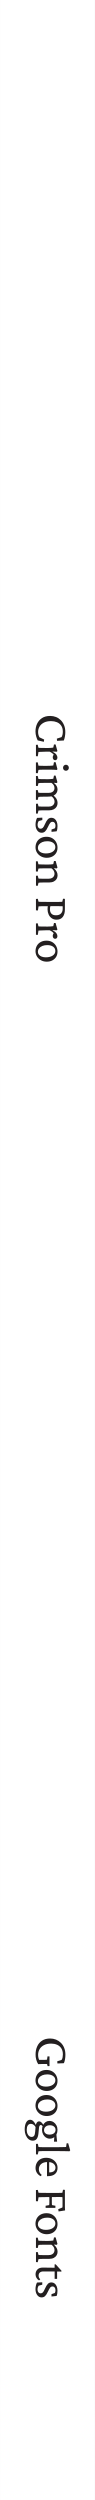
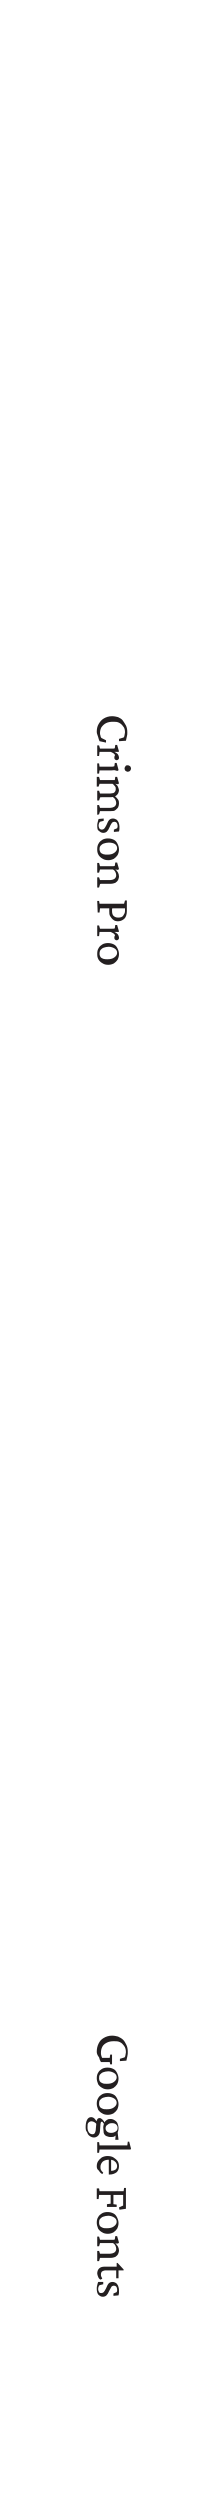
- <svg xmlns="http://www.w3.org/2000/svg" xmlns:xlink="http://www.w3.org/1999/xlink" version="1.1" x="0px" y="0px" viewBox="0 0 30 792" style="enable-background:new 0 0 30 792;" xml:space="preserve">
+ <svg xmlns="http://www.w3.org/2000/svg" version="1.1" id="Layer_1" x="0px" y="0px" viewBox="0 0 46 540" style="enable-background:new 0 0 46 540;" xml:space="preserve">
  <style type="text/css">
	.st0{fill:#FFFFFF;}
- 	.st1{clip-path:url(#SVGID_2_);fill:#231F20;}
+ 	.st1{fill:#231F20;}
</style>
-   <g id="Layer_1">
- </g>
-   <g id="Layer_2">
-     <rect x="0.03" class="st0" width="30" height="792" />
+   <g>
+     <rect x="-7.6" y="-4.4" class="st0" width="64" height="559" />
+   </g>
+   <g>
    <g>
-       <defs>
-         <rect id="SVGID_1_" x="0.03" width="30" height="792" />
-       </defs>
-       <clipPath id="SVGID_2_">
-         <use xlink:href="#SVGID_1_" style="overflow:visible;" />
-       </clipPath>
-       <path class="st1" d="M12.37,300.44c0.25-0.32,0.6-0.58,1.05-0.76c0.45-0.18,0.96-0.27,1.55-0.27c0.78,0,1.4,0.17,1.87,0.51    c0.46,0.34,0.69,0.79,0.69,1.35c0,0.6-0.28,1.09-0.84,1.46c-0.56,0.37-1.28,0.55-2.18,0.55c-0.49,0-0.92-0.07-1.3-0.22    s-0.68-0.35-0.89-0.61c-0.21-0.26-0.32-0.57-0.32-0.92C12,301.13,12.12,300.76,12.37,300.44 M11.73,303.04    c0.31,0.5,0.74,0.89,1.27,1.18c0.54,0.29,1.13,0.44,1.79,0.44c0.69,0,1.29-0.13,1.8-0.41c0.51-0.27,0.92-0.65,1.2-1.12    c0.29-0.48,0.43-1.04,0.43-1.69c0-0.62-0.15-1.2-0.44-1.73c-0.29-0.53-0.7-0.94-1.22-1.25c-0.52-0.31-1.13-0.46-1.84-0.46    c-0.68,0-1.28,0.14-1.8,0.42c-0.53,0.28-0.94,0.67-1.23,1.18c-0.29,0.51-0.44,1.1-0.44,1.77    C11.26,301.99,11.42,302.54,11.73,303.04 M11.39,296.14l0.59,0.03l0.2-1.36c0.11-0.01,0.29-0.02,0.52-0.03    c0.23-0.01,0.49-0.02,0.77-0.03c0.28-0.01,0.54-0.02,0.8-0.03l1.45-0.02c0.32,0.16,0.6,0.32,0.83,0.5    c0.23,0.18,0.41,0.36,0.53,0.55l0.09-0.28c-0.15,0.16-0.26,0.32-0.34,0.49c-0.08,0.17-0.12,0.35-0.12,0.54    c0,0.26,0.07,0.48,0.2,0.65c0.14,0.17,0.32,0.26,0.56,0.26c0.23,0,0.41-0.08,0.53-0.24c0.12-0.16,0.19-0.36,0.19-0.6    c0-0.29-0.11-0.6-0.32-0.91c-0.21-0.32-0.62-0.63-1.23-0.95l0.02-0.05l1.31,0.06l0.22-0.22l-0.58-2.09H17.1l-0.22,1    c-0.19,0.03-0.45,0.06-0.79,0.09c-0.34,0.03-0.68,0.04-1.02,0.04l-1.22-0.01c-0.33,0-0.62,0-0.85-0.01    c-0.24-0.01-0.42-0.01-0.55-0.02c-0.13-0.01-0.22-0.02-0.27-0.03l-0.23-0.97l-0.56,0.05V296.14z M11.39,288.39l0.62,0.05l0.2-1.3    c0.05,0,0.15-0.01,0.28-0.02c0.14-0.01,0.36-0.03,0.66-0.03c0.31-0.01,0.73-0.01,1.26-0.01l3.17-0.02c0.36,0,0.71,0,1.03,0.01    s0.6,0.01,0.82,0.02c0.22,0,0.37,0.01,0.43,0.01v0.83c0,0.58-0.17,1.07-0.52,1.45c-0.35,0.39-0.89,0.58-1.63,0.58    c-0.65,0-1.12-0.17-1.43-0.52c-0.31-0.34-0.46-0.82-0.46-1.44c0-0.19,0.02-0.37,0.05-0.55s0.08-0.39,0.16-0.62h-0.84    c-0.03,0.18-0.06,0.37-0.09,0.56c-0.03,0.2-0.04,0.42-0.04,0.66c0,0.61,0.12,1.17,0.35,1.67c0.23,0.5,0.56,0.9,0.99,1.19    c0.43,0.3,0.93,0.45,1.52,0.45c0.85,0,1.51-0.29,1.96-0.86c0.45-0.57,0.68-1.38,0.68-2.41v-3.33l-0.59-0.05l-0.24,0.97    c-0.02,0.01-0.1,0.02-0.25,0.02c-0.15,0-0.37,0.01-0.67,0.02c-0.3,0.01-0.71,0.02-1.22,0.02l-3.17-0.02c-0.53,0-0.95,0-1.27-0.01    c-0.31-0.01-0.54-0.01-0.68-0.02c-0.14-0.01-0.23-0.02-0.27-0.04l-0.22-0.91l-0.59,0.05V288.39z M11.39,276.08l0.56,0.05    l0.23-0.97c0.11-0.02,0.32-0.04,0.61-0.05c0.29-0.02,0.68-0.02,1.17-0.02h2.34c0.31,0.22,0.55,0.47,0.72,0.77    c0.17,0.29,0.25,0.61,0.25,0.95c0,0.25-0.06,0.49-0.18,0.73c-0.12,0.24-0.32,0.44-0.59,0.6c-0.28,0.16-0.65,0.24-1.12,0.24H13.7    c-0.28,0-0.52,0-0.72-0.01c-0.2,0-0.36-0.01-0.48-0.02c-0.12-0.01-0.23-0.02-0.31-0.03l-0.23-0.91l-0.56,0.03v3.14l0.56,0.05    l0.23-0.97c0.1-0.03,0.31-0.05,0.61-0.07c0.3-0.02,0.64-0.02,1.02-0.02h1.73c0.6,0,1.11-0.11,1.51-0.32    c0.4-0.21,0.7-0.49,0.89-0.83c0.19-0.34,0.29-0.7,0.29-1.09c0-0.42-0.09-0.8-0.27-1.16c-0.18-0.35-0.46-0.71-0.86-1.08l0.02-0.05    l0.83,0.08l0.25-0.27l-0.58-2.09H17.1l-0.22,1c-0.19,0.03-0.45,0.06-0.8,0.09c-0.34,0.02-0.69,0.04-1.03,0.04l-1.2-0.02    c-0.35,0-0.64,0-0.86-0.02c-0.22-0.01-0.39-0.02-0.52-0.02c-0.12-0.01-0.22-0.01-0.3-0.02l-0.23-0.97l-0.56,0.03V276.08z     M12.37,267.53c0.25-0.32,0.6-0.57,1.05-0.76c0.45-0.18,0.96-0.27,1.55-0.27c0.78,0,1.4,0.17,1.87,0.51    c0.46,0.34,0.69,0.79,0.69,1.35c0,0.6-0.28,1.09-0.84,1.46c-0.56,0.37-1.28,0.55-2.18,0.55c-0.49,0-0.92-0.07-1.3-0.22    s-0.68-0.35-0.89-0.61c-0.21-0.26-0.32-0.57-0.32-0.92C12,268.22,12.12,267.85,12.37,267.53 M11.73,270.13    c0.31,0.49,0.74,0.89,1.27,1.18c0.54,0.29,1.13,0.44,1.79,0.44c0.69,0,1.29-0.14,1.8-0.41c0.51-0.27,0.92-0.65,1.2-1.12    c0.29-0.48,0.43-1.04,0.43-1.69c0-0.62-0.15-1.2-0.44-1.73c-0.29-0.53-0.7-0.94-1.22-1.25c-0.52-0.31-1.13-0.46-1.84-0.46    c-0.68,0-1.28,0.14-1.8,0.42c-0.53,0.28-0.94,0.67-1.23,1.18s-0.44,1.1-0.44,1.77C11.26,269.08,11.42,269.64,11.73,270.13     M11.8,263.09c0.36,0.49,0.82,0.73,1.38,0.73c0.43,0,0.79-0.13,1.09-0.41c0.3-0.27,0.61-0.75,0.92-1.44    c0.28-0.6,0.52-1.03,0.71-1.26c0.19-0.24,0.44-0.36,0.76-0.36c0.27,0,0.49,0.11,0.66,0.33c0.17,0.22,0.26,0.51,0.26,0.88    c0,0.17-0.02,0.32-0.05,0.47c-0.04,0.15-0.09,0.27-0.15,0.38l-1.06,0.38v0.74l1.62-0.17c0.09-0.2,0.16-0.45,0.21-0.75    c0.05-0.3,0.07-0.6,0.07-0.89c0-0.52-0.08-0.98-0.24-1.38c-0.16-0.4-0.39-0.71-0.67-0.93c-0.29-0.22-0.62-0.34-0.99-0.34    c-0.46,0-0.84,0.15-1.14,0.45c-0.3,0.3-0.61,0.82-0.94,1.56c-0.24,0.57-0.46,0.96-0.66,1.16s-0.44,0.3-0.72,0.3    c-0.29,0-0.52-0.11-0.69-0.34s-0.26-0.51-0.26-0.85c0-0.49,0.12-0.91,0.38-1.25l1.12-0.31v-0.76l-1.67,0.08    c-0.15,0.27-0.26,0.6-0.35,0.98c-0.09,0.39-0.13,0.77-0.13,1.16C11.26,261.98,11.44,262.6,11.8,263.09 M11.39,257.73l0.56,0.03    l0.23-0.97c0.11-0.02,0.32-0.04,0.62-0.06c0.3-0.02,0.63-0.02,1.01-0.02h1.77c0.56,0,1.04-0.11,1.44-0.31    c0.4-0.21,0.7-0.49,0.91-0.84c0.21-0.35,0.31-0.75,0.31-1.19c0-0.46-0.12-0.89-0.35-1.31c-0.24-0.41-0.6-0.8-1.1-1.16l-0.58,0.3    c0.36,0.24,0.64,0.51,0.81,0.81c0.18,0.3,0.26,0.63,0.26,0.99c0,0.24-0.06,0.48-0.19,0.71c-0.12,0.23-0.32,0.43-0.59,0.59    c-0.27,0.16-0.63,0.23-1.09,0.23h-1.7c-0.28,0-0.52-0.01-0.72-0.01c-0.2-0.01-0.36-0.02-0.48-0.02c-0.12,0-0.23-0.01-0.31-0.02    l-0.23-0.89l-0.56,0.05V257.73z M11.39,248.97l0.56,0.05l0.23-0.92c0.11-0.02,0.32-0.04,0.62-0.06c0.3-0.02,0.68-0.02,1.16-0.02    h2.34c0.33,0.22,0.58,0.47,0.73,0.76c0.16,0.29,0.23,0.59,0.23,0.9c0,0.26-0.06,0.5-0.19,0.73s-0.32,0.41-0.59,0.56    c-0.27,0.14-0.63,0.21-1.08,0.21l-1.72,0.01c-0.28,0-0.52,0-0.72-0.01c-0.2-0.01-0.36-0.01-0.48-0.02    c-0.12-0.01-0.23-0.02-0.31-0.03l-0.23-0.86l-0.56,0.05v3.05l0.56,0.05l0.23-0.94c0.11-0.03,0.32-0.06,0.62-0.07    c0.3-0.01,0.63-0.02,1.01-0.02l1.66-0.02c0.63,0,1.16-0.11,1.56-0.34c0.41-0.22,0.71-0.51,0.91-0.85c0.2-0.34,0.3-0.7,0.3-1.06    c0-0.38-0.09-0.73-0.27-1.08c-0.18-0.34-0.47-0.68-0.88-1l0.02-0.05l0.84,0.08l0.25-0.26l-0.58-2.09H17.1l-0.22,1    c-0.12,0.02-0.29,0.04-0.49,0.06c-0.2,0.02-0.42,0.04-0.65,0.05c-0.23,0.01-0.45,0.02-0.67,0.02l-1.22-0.02    c-0.38,0-0.67-0.01-0.89-0.01c-0.22-0.01-0.39-0.02-0.5-0.02c-0.11-0.01-0.21-0.01-0.28-0.02l-0.23-0.97l-0.56,0.03V248.97z     M20.23,243.91c0.18,0.18,0.4,0.27,0.66,0.27c0.25,0,0.47-0.09,0.65-0.27c0.18-0.18,0.27-0.4,0.27-0.67s-0.09-0.5-0.27-0.69    c-0.18-0.19-0.4-0.28-0.65-0.28c-0.26,0-0.48,0.09-0.66,0.28c-0.18,0.19-0.26,0.42-0.26,0.69S20.05,243.73,20.23,243.91     M11.39,244.92l0.58,0.03l0.22-1.05c0.08-0.02,0.28-0.04,0.59-0.05c0.31-0.02,0.71-0.02,1.19-0.02h1.97    c0.42,0,0.78,0.01,1.09,0.02c0.31,0.01,0.63,0.04,0.95,0.07l0.22-0.24l-0.58-2.22H17.1l-0.22,1.05c-0.19,0.03-0.46,0.06-0.81,0.08    c-0.35,0.02-0.75,0.03-1.19,0.03h-1.03c-0.41,0-0.72-0.01-0.95-0.02c-0.23-0.01-0.4-0.02-0.5-0.02c-0.1-0.01-0.18-0.01-0.22-0.02    l-0.22-1.05l-0.58,0.03V244.92z M11.39,239.56l0.59,0.03l0.2-1.36c0.11-0.01,0.29-0.02,0.52-0.03c0.23-0.01,0.49-0.02,0.77-0.03    c0.28-0.01,0.54-0.02,0.8-0.03l1.45-0.02c0.32,0.16,0.6,0.32,0.83,0.5c0.23,0.18,0.41,0.36,0.53,0.55l0.09-0.28    c-0.15,0.16-0.26,0.32-0.34,0.49c-0.08,0.17-0.12,0.35-0.12,0.54c0,0.26,0.07,0.48,0.2,0.65c0.14,0.17,0.32,0.26,0.56,0.26    c0.23,0,0.41-0.08,0.53-0.24c0.12-0.16,0.19-0.36,0.19-0.6c0-0.29-0.11-0.6-0.32-0.91c-0.21-0.32-0.62-0.63-1.23-0.94l0.02-0.05    l1.31,0.06l0.22-0.22l-0.58-2.09H17.1l-0.22,1c-0.19,0.03-0.45,0.06-0.79,0.09c-0.34,0.03-0.68,0.04-1.02,0.04l-1.22-0.02    c-0.33,0-0.62,0-0.85-0.01c-0.24-0.01-0.42-0.01-0.55-0.02c-0.13-0.01-0.22-0.02-0.27-0.03l-0.23-0.97l-0.56,0.05V239.56z     M11.46,233.29c0.14,0.48,0.3,0.91,0.48,1.27L13.9,235l0.08-0.72l-1.47-0.69c-0.15-0.25-0.26-0.51-0.33-0.79    c-0.07-0.28-0.11-0.58-0.11-0.9c0-0.63,0.16-1.22,0.47-1.74c0.31-0.53,0.78-0.94,1.39-1.25c0.61-0.31,1.36-0.46,2.25-0.46    c0.68,0,1.3,0.12,1.86,0.35c0.56,0.23,1.01,0.6,1.35,1.09c0.34,0.49,0.51,1.13,0.51,1.91c0,0.3-0.03,0.61-0.1,0.94    c-0.07,0.32-0.17,0.58-0.31,0.78L18.01,234l0.06,0.7l2.14-0.11c0.16-0.38,0.28-0.8,0.36-1.28s0.12-0.93,0.12-1.36    c0-0.81-0.12-1.54-0.38-2.17c-0.25-0.63-0.6-1.17-1.04-1.62c-0.44-0.44-0.95-0.78-1.53-1.01c-0.58-0.23-1.19-0.34-1.85-0.34    c-1.02,0-1.88,0.22-2.57,0.67c-0.69,0.45-1.21,1.05-1.56,1.79c-0.35,0.74-0.52,1.57-0.52,2.48    C11.25,232.29,11.32,232.81,11.46,233.29" />
-       <path class="st1" d="M11.8,727.09c0.36,0.49,0.82,0.73,1.38,0.73c0.43,0,0.79-0.13,1.09-0.41c0.3-0.27,0.61-0.75,0.92-1.44    c0.28-0.6,0.52-1.03,0.71-1.26c0.19-0.24,0.45-0.36,0.76-0.36c0.27,0,0.49,0.11,0.66,0.33c0.17,0.22,0.26,0.51,0.26,0.88    c0,0.17-0.02,0.32-0.06,0.47c-0.04,0.15-0.08,0.27-0.15,0.38l-1.06,0.38v0.74l1.62-0.17c0.09-0.2,0.16-0.45,0.21-0.75    c0.05-0.3,0.07-0.6,0.07-0.89c0-0.52-0.08-0.98-0.24-1.38c-0.16-0.4-0.39-0.71-0.67-0.93c-0.29-0.23-0.62-0.34-0.99-0.34    c-0.46,0-0.84,0.15-1.14,0.45c-0.3,0.3-0.61,0.82-0.94,1.56c-0.24,0.57-0.46,0.96-0.66,1.16s-0.44,0.3-0.72,0.3    c-0.29,0-0.52-0.11-0.7-0.34c-0.17-0.22-0.26-0.51-0.26-0.85c0-0.49,0.12-0.91,0.38-1.25l1.12-0.31v-0.76l-1.67,0.08    c-0.15,0.27-0.26,0.6-0.35,0.98c-0.09,0.39-0.13,0.77-0.13,1.16C11.26,725.98,11.44,726.6,11.8,727.09 M17.31,721.95h0.78v-2.92    h-0.78V721.95z M12.75,722.14c-0.15-0.17-0.27-0.35-0.37-0.55s-0.15-0.43-0.15-0.66c0-0.43,0.13-0.76,0.39-0.99    c0.26-0.24,0.66-0.35,1.2-0.35l3.84,0.02l1.8,0.03v-0.3l-1.83-2.01h-0.33v1.09l-3.73-0.05c-0.77,0-1.35,0.21-1.73,0.62    c-0.39,0.41-0.58,0.93-0.58,1.55c0,0.38,0.1,0.74,0.29,1.08c0.19,0.34,0.46,0.61,0.81,0.81L12.75,722.14z M11.39,712.12l0.56,0.05    l0.23-0.97c0.11-0.02,0.32-0.04,0.61-0.05c0.29-0.02,0.68-0.02,1.17-0.02h2.34c0.31,0.22,0.55,0.47,0.72,0.77    c0.17,0.29,0.25,0.61,0.25,0.95c0,0.25-0.06,0.49-0.18,0.73c-0.12,0.24-0.32,0.44-0.59,0.6c-0.28,0.16-0.65,0.24-1.12,0.24H13.7    c-0.28,0-0.52,0-0.72-0.01c-0.2-0.01-0.36-0.01-0.48-0.02c-0.12-0.01-0.23-0.02-0.31-0.03l-0.23-0.91l-0.56,0.03v3.14l0.56,0.05    l0.23-0.97c0.1-0.03,0.31-0.05,0.61-0.07c0.3-0.02,0.64-0.02,1.02-0.02h1.73c0.6,0,1.11-0.11,1.51-0.32    c0.4-0.21,0.7-0.49,0.89-0.83c0.19-0.34,0.29-0.7,0.29-1.09c0-0.42-0.09-0.8-0.27-1.16c-0.18-0.35-0.46-0.71-0.86-1.08l0.02-0.05    l0.83,0.08l0.25-0.27l-0.58-2.09h-0.52l-0.22,1c-0.19,0.03-0.45,0.06-0.8,0.09c-0.34,0.02-0.69,0.04-1.03,0.04l-1.2-0.02    c-0.35,0-0.64,0-0.86-0.02c-0.22-0.01-0.39-0.02-0.52-0.02s-0.22-0.01-0.3-0.02l-0.23-0.97l-0.56,0.03V712.12z M12.37,703.58    c0.25-0.32,0.6-0.57,1.05-0.76c0.45-0.18,0.96-0.27,1.55-0.27c0.78,0,1.4,0.17,1.87,0.51c0.46,0.34,0.7,0.79,0.7,1.35    c0,0.6-0.28,1.09-0.84,1.46c-0.56,0.37-1.28,0.55-2.18,0.55c-0.49,0-0.92-0.07-1.31-0.22c-0.38-0.15-0.68-0.35-0.89-0.61    c-0.21-0.26-0.32-0.57-0.32-0.92C12,704.27,12.12,703.9,12.37,703.58 M11.73,706.18c0.31,0.49,0.74,0.89,1.27,1.18    c0.54,0.29,1.13,0.44,1.79,0.44c0.69,0,1.29-0.14,1.8-0.41c0.52-0.27,0.92-0.65,1.2-1.12c0.29-0.48,0.43-1.04,0.43-1.69    c0-0.62-0.15-1.2-0.44-1.73c-0.29-0.53-0.7-0.94-1.22-1.25c-0.52-0.31-1.14-0.46-1.84-0.46c-0.68,0-1.28,0.14-1.81,0.42    c-0.53,0.28-0.93,0.67-1.23,1.18c-0.29,0.51-0.44,1.1-0.44,1.77C11.26,705.13,11.42,705.68,11.73,706.18 M14.46,699.45h3.09v-0.67    l-1.06-0.2c-0.02-0.05-0.04-0.14-0.05-0.26c-0.01-0.12-0.02-0.28-0.02-0.49v-1.31c0-0.14,0-0.27,0.02-0.41    c0.01-0.14,0.02-0.27,0.03-0.4h-0.86c0.01,0.18,0.02,0.33,0.02,0.45s0.01,0.24,0.01,0.36v1.31c0,0.18-0.01,0.33-0.02,0.46    c-0.01,0.13-0.03,0.23-0.05,0.29l-1.12,0.2V699.45z M11.39,697.34l0.62,0.03l0.19-1.27c0.04-0.01,0.14-0.02,0.3-0.02    c0.16-0.01,0.39-0.01,0.7-0.02c0.31-0.01,0.71-0.02,1.21-0.02l3.41-0.02h0.69h0.59c0.17,0,0.32,0,0.43,0.01    c0.11,0,0.19,0.01,0.23,0.01c0.02,0.11,0.03,0.27,0.04,0.46c0,0.19,0.01,0.37,0.01,0.52v1.74c0,0.11,0,0.22-0.01,0.33    c-0.01,0.1-0.02,0.19-0.04,0.25l-1.31,0.53l0.11,0.72l2.06-0.33c-0.01-0.21-0.02-0.4-0.04-0.59c-0.02-0.18-0.02-0.35-0.02-0.51    v-0.47v-4.94l-0.59-0.05l-0.22,0.97c-0.03,0.01-0.13,0.02-0.29,0.02c-0.16,0.01-0.39,0.01-0.68,0.02    c-0.29,0.01-0.65,0.01-1.06,0.01l-3.3-0.01c-0.47,0-0.86,0-1.18-0.01c-0.32-0.01-0.56-0.01-0.73-0.02c-0.17,0-0.27-0.01-0.31-0.02    l-0.22-0.89l-0.59,0.03V697.34z M11.66,688.31c0.27,0.45,0.67,0.82,1.21,1.11l0.36-0.39c-0.33-0.27-0.57-0.55-0.71-0.84    c-0.14-0.29-0.21-0.62-0.21-0.99c0-0.67,0.24-1.21,0.72-1.63c0.48-0.42,1.15-0.63,2-0.63h0.19c0.53,0,0.97,0.08,1.32,0.25    c0.35,0.17,0.61,0.38,0.78,0.66c0.17,0.27,0.26,0.55,0.26,0.84c0,0.48-0.17,0.85-0.49,1.12c-0.33,0.26-0.79,0.4-1.38,0.4h-0.33    l0.2,0.17v-3.77h-0.69v4.8h0.28c0.98,0,1.73-0.23,2.26-0.69c0.53-0.46,0.79-1.09,0.8-1.91c0.01-0.56-0.13-1.09-0.43-1.58    c-0.3-0.49-0.72-0.89-1.26-1.19c-0.54-0.3-1.18-0.45-1.92-0.45c-0.69,0-1.28,0.14-1.79,0.42c-0.51,0.28-0.89,0.67-1.16,1.16    c-0.27,0.49-0.41,1.04-0.41,1.64C11.26,687.36,11.39,687.86,11.66,688.31 M11.39,682.5l0.58,0.03l0.22-1.01    c0.15-0.02,0.47-0.04,0.96-0.05c0.49-0.02,1.05-0.02,1.66-0.02l2.52,0.01c0.75,0,1.39,0,1.92,0.01c0.53,0.01,1.01,0.01,1.45,0.02    c0.43,0.01,0.87,0.02,1.32,0.03l0.22-0.3l-0.64-2.24l-0.5,0.03l-0.16,1.16c-0.08,0-0.26,0-0.52,0.02    c-0.27,0.01-0.59,0.02-0.96,0.02s-0.77,0.01-1.19,0.02c-0.42,0.01-0.82,0.01-1.2,0.01h-1.95c-0.57,0-1.06-0.01-1.45-0.01    c-0.4-0.01-0.71-0.02-0.95-0.02c-0.23,0-0.41-0.02-0.52-0.04l-0.22-1.01l-0.58,0.03V682.5z M18.09,678.47L17.84,676l-0.62,0.61    l-0.12,1.86H18.09z M14.47,673.71c0.35-0.29,0.79-0.43,1.34-0.43c0.54,0,0.98,0.14,1.3,0.41c0.33,0.27,0.49,0.62,0.49,1.05    c0,0.45-0.17,0.81-0.52,1.09c-0.35,0.28-0.82,0.41-1.41,0.41c-0.52,0-0.94-0.12-1.25-0.38c-0.31-0.25-0.47-0.59-0.47-1.01    C13.95,674.37,14.12,674,14.47,673.71 M13.65,676.16c0.22,0.42,0.51,0.75,0.88,1c0.37,0.24,0.78,0.37,1.24,0.37    c0.47,0,0.89-0.12,1.26-0.37c0.37-0.25,0.66-0.58,0.87-0.99c0.21-0.42,0.31-0.89,0.31-1.42c0-0.53-0.11-1.01-0.34-1.44    c-0.22-0.43-0.53-0.77-0.91-1.02s-0.83-0.38-1.33-0.38c-0.44,0-0.83,0.12-1.19,0.36c-0.35,0.24-0.63,0.58-0.83,1.01    c-0.2,0.43-0.3,0.92-0.3,1.48C13.32,675.28,13.43,675.74,13.65,676.16 M8.16,676.44c0.23,0.53,0.53,0.95,0.91,1.26    c0.39,0.31,0.82,0.47,1.3,0.47c0.54,0,0.96-0.19,1.25-0.56c0.29-0.38,0.47-0.92,0.55-1.64l0.2-2.02c0.03-0.24,0.1-0.42,0.2-0.55    c0.1-0.13,0.22-0.2,0.37-0.2c0.1,0,0.21,0.05,0.32,0.14c0.11,0.09,0.23,0.24,0.37,0.44l0.31-0.2c-0.21-0.48-0.45-0.85-0.72-1.12    s-0.55-0.41-0.83-0.41c-0.29,0-0.54,0.13-0.74,0.41s-0.31,0.59-0.31,0.97l-0.06,0.23l-0.14,1.67c-0.04,0.59-0.15,1.02-0.32,1.27    s-0.44,0.38-0.79,0.38c-0.46,0-0.83-0.21-1.12-0.63c-0.29-0.42-0.44-0.97-0.44-1.63c0-0.59,0.11-1.06,0.34-1.39    c0.23-0.33,0.55-0.5,0.97-0.5c0.3,0,0.58,0.09,0.84,0.28c0.26,0.19,0.49,0.45,0.7,0.8l0.12-0.59c-0.31-0.62-0.62-1.08-0.92-1.36    c-0.3-0.28-0.63-0.42-0.98-0.42c-0.52,0-0.94,0.28-1.25,0.84c-0.31,0.56-0.47,1.32-0.47,2.28C7.82,675.31,7.94,675.91,8.16,676.44     M12.37,666.14c0.25-0.32,0.6-0.58,1.05-0.76s0.96-0.27,1.55-0.27c0.78,0,1.4,0.17,1.87,0.51c0.46,0.34,0.7,0.79,0.7,1.35    c0,0.6-0.28,1.09-0.84,1.46c-0.56,0.37-1.28,0.55-2.18,0.55c-0.49,0-0.92-0.07-1.31-0.22c-0.38-0.15-0.68-0.35-0.89-0.61    c-0.21-0.26-0.32-0.57-0.32-0.92C12,666.83,12.12,666.46,12.37,666.14 M11.73,668.74c0.31,0.49,0.74,0.89,1.27,1.18    c0.54,0.29,1.13,0.44,1.79,0.44c0.69,0,1.29-0.14,1.8-0.41c0.52-0.27,0.92-0.65,1.2-1.12c0.29-0.48,0.43-1.04,0.43-1.69    c0-0.62-0.15-1.2-0.44-1.73c-0.29-0.53-0.7-0.94-1.22-1.25c-0.52-0.31-1.14-0.46-1.84-0.46c-0.68,0-1.28,0.14-1.81,0.42    c-0.53,0.28-0.93,0.67-1.23,1.18c-0.29,0.51-0.44,1.1-0.44,1.77C11.26,667.69,11.42,668.25,11.73,668.74 M12.37,658.2    c0.25-0.32,0.6-0.57,1.05-0.76c0.45-0.18,0.96-0.27,1.55-0.27c0.78,0,1.4,0.17,1.87,0.51c0.46,0.34,0.7,0.79,0.7,1.35    c0,0.6-0.28,1.09-0.84,1.46c-0.56,0.37-1.28,0.55-2.18,0.55c-0.49,0-0.92-0.07-1.31-0.22c-0.38-0.15-0.68-0.35-0.89-0.61    c-0.21-0.26-0.32-0.57-0.32-0.92C12,658.89,12.12,658.53,12.37,658.2 M11.73,660.8c0.31,0.49,0.74,0.89,1.27,1.18    c0.54,0.29,1.13,0.44,1.79,0.44c0.69,0,1.29-0.14,1.8-0.41c0.52-0.27,0.92-0.65,1.2-1.12c0.29-0.48,0.43-1.04,0.43-1.69    c0-0.62-0.15-1.2-0.44-1.73c-0.29-0.53-0.7-0.94-1.22-1.25c-0.52-0.31-1.14-0.46-1.84-0.46c-0.68,0-1.28,0.14-1.81,0.42    c-0.53,0.28-0.93,0.67-1.23,1.18c-0.29,0.51-0.44,1.1-0.44,1.77C11.26,659.75,11.42,660.31,11.73,660.8 M11.47,652.46    c0.15,0.57,0.36,1.05,0.63,1.46c0.27-0.01,0.53-0.02,0.78-0.03c0.25-0.01,0.56-0.02,0.92-0.02h0.72h0.38l0.19,0.69l0.59-0.03    v-3.05l-0.62-0.03l-0.17,1.06c-0.14,0.02-0.33,0.04-0.59,0.05c-0.26,0.01-0.56,0.01-0.91,0.01h-1.64l0.88,0.38    c-0.21-0.28-0.35-0.6-0.44-0.96c-0.08-0.36-0.12-0.69-0.12-0.98c0-0.68,0.16-1.29,0.47-1.83c0.31-0.54,0.78-0.97,1.4-1.29    c0.62-0.32,1.37-0.48,2.26-0.48c0.68,0,1.3,0.12,1.86,0.36c0.56,0.24,1.01,0.61,1.35,1.12c0.34,0.51,0.51,1.16,0.51,1.96    c0,0.28-0.03,0.59-0.09,0.92c-0.06,0.33-0.17,0.6-0.31,0.8l-1.39,0.45l0.06,0.69l2.05-0.09c0.16-0.35,0.28-0.77,0.36-1.26    c0.08-0.48,0.12-0.95,0.12-1.38c0-0.82-0.12-1.55-0.38-2.19c-0.25-0.64-0.6-1.18-1.05-1.62c-0.45-0.44-0.96-0.78-1.54-1.02    c-0.58-0.23-1.2-0.35-1.85-0.35c-1.02,0-1.88,0.22-2.56,0.67c-0.69,0.45-1.21,1.05-1.55,1.82c-0.35,0.77-0.52,1.62-0.52,2.55    C11.25,651.35,11.32,651.89,11.47,652.46" />
+       <path class="st1" d="M20.9,158.1c0-0.6,0.1-1.2,0.4-1.7s0.6-0.9,1.1-1.2c0.5-0.3,1.1-0.5,1.8-0.5c0.5,0,0.9,0.1,1.3,0.2    c0.4,0.2,0.8,0.4,1,0.7s0.5,0.7,0.7,1.1c0.2,0.4,0.3,0.9,0.3,1.5c0,0.3,0,0.6-0.1,0.9c-0.1,0.3-0.1,0.6-0.2,0.9l-1.5,0.1l0-0.5    l1-0.3c0.1-0.1,0.2-0.3,0.2-0.5c0-0.2,0.1-0.4,0.1-0.6c0-0.5-0.1-1-0.4-1.3c-0.2-0.3-0.5-0.6-0.9-0.8s-0.8-0.2-1.3-0.2    c-0.6,0-1.1,0.1-1.5,0.3c-0.4,0.2-0.7,0.5-1,0.9c-0.2,0.4-0.3,0.8-0.3,1.2c0,0.2,0,0.4,0.1,0.6c0,0.2,0.1,0.4,0.2,0.5l1,0.5l0,0.5    l-1.4-0.3c-0.1-0.2-0.2-0.5-0.3-0.9S20.9,158.5,20.9,158.1z" />
+       <path class="st1" d="M21,161l0.4,0l0.2,0.7c0,0,0.1,0,0.2,0c0.1,0,0.2,0,0.4,0c0.2,0,0.4,0,0.6,0l0.8,0c0.2,0,0.5,0,0.7,0    c0.2,0,0.4,0,0.5-0.1l0.1-0.7h0.4l0.4,1.4l-0.1,0.1l-0.9,0l0,0c0.4,0.2,0.7,0.4,0.8,0.6c0.1,0.2,0.2,0.4,0.2,0.6    c0,0.2,0,0.3-0.1,0.4c-0.1,0.1-0.2,0.2-0.4,0.2c-0.2,0-0.3-0.1-0.4-0.2c-0.1-0.1-0.1-0.3-0.1-0.4c0-0.1,0-0.2,0.1-0.4    s0.1-0.2,0.2-0.3l-0.1,0.2c-0.1-0.1-0.2-0.2-0.4-0.4c-0.2-0.1-0.4-0.2-0.6-0.3l-1,0c-0.2,0-0.4,0-0.5,0c-0.2,0-0.4,0-0.5,0    c-0.2,0-0.3,0-0.4,0l-0.1,0.9l-0.4,0L21,161L21,161z" />
+       <path class="st1" d="M21,164.9l0.4,0l0.1,0.7c0,0,0.1,0,0.1,0c0.1,0,0.2,0,0.3,0c0.2,0,0.4,0,0.7,0h0.7c0.3,0,0.6,0,0.8,0    c0.2,0,0.4,0,0.6-0.1l0.1-0.7h0.4l0.4,1.5l-0.1,0.2c-0.2,0-0.4,0-0.6-0.1s-0.5,0-0.8,0h-1.4c-0.3,0-0.6,0-0.8,0s-0.4,0-0.4,0    l-0.1,0.7l-0.4,0L21,164.9L21,164.9z M26.9,166c0-0.2,0.1-0.3,0.2-0.5s0.3-0.2,0.5-0.2c0.2,0,0.3,0.1,0.5,0.2    c0.1,0.1,0.2,0.3,0.2,0.5c0,0.2-0.1,0.3-0.2,0.5c-0.1,0.1-0.3,0.2-0.5,0.2s-0.3-0.1-0.5-0.2C27,166.4,26.9,166.2,26.9,166z" />
+       <path class="st1" d="M21,167.8l0.4,0l0.2,0.7c0,0,0.1,0,0.2,0c0.1,0,0.2,0,0.3,0c0.1,0,0.4,0,0.6,0l0.8,0c0.1,0,0.3,0,0.5,0    s0.3,0,0.5,0c0.1,0,0.2,0,0.3,0l0.1-0.7h0.4l0.4,1.4l-0.2,0.2l-0.6-0.1l0,0c0.3,0.2,0.5,0.4,0.6,0.7s0.2,0.5,0.2,0.7    c0,0.2-0.1,0.5-0.2,0.7c-0.1,0.2-0.3,0.4-0.6,0.6c-0.3,0.1-0.6,0.2-1.1,0.2l-1.1,0c-0.3,0-0.5,0-0.7,0s-0.4,0-0.4,0.1l-0.2,0.6    l-0.4,0v-2.1l0.4,0l0.2,0.6c0.1,0,0.1,0,0.2,0c0.1,0,0.2,0,0.3,0c0.1,0,0.3,0,0.5,0l1.2,0c0.3,0,0.5-0.1,0.7-0.1    c0.2-0.1,0.3-0.2,0.4-0.4s0.1-0.3,0.1-0.5c0-0.2,0-0.4-0.2-0.6s-0.3-0.4-0.5-0.5h-1.6c-0.3,0-0.6,0-0.8,0s-0.4,0-0.4,0l-0.2,0.6    l-0.4,0V167.8z M21,173.9l0.4,0l0.2,0.6c0.1,0,0.1,0,0.2,0c0.1,0,0.2,0,0.3,0c0.1,0,0.3,0,0.5,0h1.2c0.3,0,0.6-0.1,0.8-0.2    c0.2-0.1,0.3-0.2,0.4-0.4s0.1-0.3,0.1-0.5c0-0.2-0.1-0.5-0.2-0.7s-0.3-0.4-0.6-0.6l0.4-0.2c0.3,0.2,0.6,0.5,0.8,0.8    s0.2,0.6,0.2,0.9c0,0.3-0.1,0.6-0.2,0.8c-0.1,0.2-0.4,0.4-0.6,0.6s-0.6,0.2-1,0.2h-1.2c-0.3,0-0.5,0-0.7,0s-0.4,0-0.4,0l-0.2,0.7    L21,176V173.9z" />
+       <path class="st1" d="M21,178.4c0-0.3,0-0.5,0.1-0.8c0.1-0.3,0.1-0.5,0.2-0.7l1.1-0.1v0.5l-0.8,0.2c-0.2,0.2-0.3,0.5-0.3,0.9    c0,0.2,0.1,0.4,0.2,0.6c0.1,0.1,0.3,0.2,0.5,0.2c0.2,0,0.4-0.1,0.5-0.2c0.1-0.1,0.3-0.4,0.5-0.8c0.2-0.5,0.4-0.9,0.6-1.1    c0.2-0.2,0.5-0.3,0.8-0.3c0.3,0,0.5,0.1,0.7,0.2s0.4,0.4,0.5,0.6c0.1,0.3,0.2,0.6,0.2,0.9c0,0.2,0,0.4,0,0.6    c0,0.2-0.1,0.4-0.1,0.5l-1.1,0.1v-0.5l0.7-0.3c0-0.1,0.1-0.2,0.1-0.3c0-0.1,0-0.2,0-0.3c0-0.2-0.1-0.4-0.2-0.6    c-0.1-0.1-0.3-0.2-0.5-0.2c-0.2,0-0.4,0.1-0.5,0.2c-0.1,0.2-0.3,0.4-0.5,0.9c-0.2,0.5-0.4,0.8-0.6,1c-0.2,0.2-0.5,0.3-0.8,0.3    c-0.4,0-0.7-0.2-1-0.5C21.1,179.4,21,178.9,21,178.4z" />
+       <path class="st1" d="M21,183.4c0-0.5,0.1-0.9,0.3-1.2c0.2-0.4,0.5-0.6,0.8-0.8s0.8-0.3,1.2-0.3c0.5,0,0.9,0.1,1.3,0.3    s0.6,0.5,0.8,0.9s0.3,0.8,0.3,1.2c0,0.4-0.1,0.8-0.3,1.2c-0.2,0.3-0.5,0.6-0.8,0.8c-0.4,0.2-0.8,0.3-1.2,0.3    c-0.5,0-0.9-0.1-1.2-0.3c-0.4-0.2-0.7-0.5-0.9-0.8C21,184.2,21,183.8,21,183.4z M21.5,183.5c0,0.2,0.1,0.4,0.2,0.6    c0.1,0.2,0.4,0.3,0.6,0.4c0.3,0.1,0.6,0.1,0.9,0.1c0.6,0,1.1-0.1,1.5-0.4s0.6-0.6,0.6-1c0-0.4-0.2-0.7-0.5-0.9S24,182,23.5,182    c-0.4,0-0.8,0.1-1.1,0.2c-0.3,0.1-0.5,0.3-0.7,0.5C21.5,183,21.5,183.2,21.5,183.5z" />
+       <path class="st1" d="M21,186.4l0.4,0l0.2,0.7c0,0,0.1,0,0.2,0c0.1,0,0.2,0,0.4,0c0.1,0,0.4,0,0.6,0l0.8,0c0.2,0,0.5,0,0.7,0    s0.4,0,0.5-0.1l0.1-0.7h0.4l0.4,1.4l-0.2,0.2l-0.6-0.1l0,0c0.3,0.2,0.5,0.5,0.6,0.7s0.2,0.5,0.2,0.8c0,0.3-0.1,0.5-0.2,0.8    c-0.1,0.2-0.3,0.4-0.6,0.6c-0.3,0.1-0.6,0.2-1,0.2h-1.2c-0.3,0-0.5,0-0.7,0c-0.2,0-0.4,0-0.4,0.1l-0.2,0.7l-0.4,0v-2.2l0.4,0    l0.2,0.6c0.1,0,0.1,0,0.2,0c0.1,0,0.2,0,0.3,0c0.1,0,0.3,0,0.5,0h1.2c0.3,0,0.6-0.1,0.8-0.2s0.3-0.2,0.4-0.4    c0.1-0.2,0.1-0.3,0.1-0.5c0-0.2-0.1-0.5-0.2-0.7c-0.1-0.2-0.3-0.4-0.5-0.5h-1.6c-0.3,0-0.6,0-0.8,0c-0.2,0-0.3,0-0.4,0l-0.2,0.7    l-0.4,0L21,186.4L21,186.4z" />
+       <path class="st1" d="M21,194.6l0.4,0l0.1,0.6c0,0,0.1,0,0.2,0c0.1,0,0.2,0,0.5,0c0.2,0,0.5,0,0.9,0l2.2,0c0.4,0,0.6,0,0.8,0    c0.2,0,0.4,0,0.5,0c0.1,0,0.2,0,0.2,0l0.2-0.7l0.4,0v2.3c0,0.7-0.2,1.3-0.5,1.6s-0.8,0.6-1.4,0.6c-0.4,0-0.8-0.1-1-0.3    c-0.3-0.2-0.5-0.5-0.7-0.8s-0.2-0.7-0.2-1.1c0-0.2,0-0.3,0-0.4c0-0.1,0-0.3,0.1-0.4h0.6c0,0.2-0.1,0.3-0.1,0.4s0,0.2,0,0.4    c0,0.4,0.1,0.8,0.3,1s0.5,0.4,1,0.4c0.5,0,0.9-0.1,1.1-0.4c0.2-0.3,0.4-0.6,0.4-1v-0.6c0,0-0.1,0-0.3,0c-0.1,0-0.3,0-0.6,0    s-0.5,0-0.7,0l-2.2,0c-0.4,0-0.6,0-0.9,0c-0.2,0-0.4,0-0.5,0c-0.1,0-0.2,0-0.2,0l-0.1,0.9l-0.4,0L21,194.6L21,194.6z" />
+       <path class="st1" d="M21,199.9l0.4,0l0.2,0.7c0,0,0.1,0,0.2,0c0.1,0,0.2,0,0.4,0c0.2,0,0.4,0,0.6,0l0.8,0c0.2,0,0.5,0,0.7,0    c0.2,0,0.4,0,0.5-0.1l0.1-0.7h0.4l0.4,1.4l-0.1,0.1l-0.9,0l0,0c0.4,0.2,0.7,0.4,0.8,0.6c0.1,0.2,0.2,0.4,0.2,0.6    c0,0.2,0,0.3-0.1,0.4c-0.1,0.1-0.2,0.2-0.4,0.2c-0.2,0-0.3-0.1-0.4-0.2c-0.1-0.1-0.1-0.3-0.1-0.4c0-0.1,0-0.2,0.1-0.4    s0.1-0.2,0.2-0.3l-0.1,0.2c-0.1-0.1-0.2-0.2-0.4-0.4c-0.2-0.1-0.4-0.2-0.6-0.3l-1,0c-0.2,0-0.4,0-0.5,0c-0.2,0-0.4,0-0.5,0    c-0.2,0-0.3,0-0.4,0l-0.1,0.9l-0.4,0L21,199.9L21,199.9z" />
+       <path class="st1" d="M21,206c0-0.5,0.1-0.9,0.3-1.2c0.2-0.4,0.5-0.6,0.8-0.8s0.8-0.3,1.2-0.3c0.5,0,0.9,0.1,1.3,0.3    s0.6,0.5,0.8,0.9s0.3,0.8,0.3,1.2c0,0.4-0.1,0.8-0.3,1.2c-0.2,0.3-0.5,0.6-0.8,0.8c-0.4,0.2-0.8,0.3-1.2,0.3    c-0.5,0-0.9-0.1-1.2-0.3c-0.4-0.2-0.7-0.5-0.9-0.8C21,206.8,21,206.4,21,206z M21.5,206.1c0,0.2,0.1,0.4,0.2,0.6    c0.1,0.2,0.4,0.3,0.6,0.4c0.3,0.1,0.6,0.1,0.9,0.1c0.6,0,1.1-0.1,1.5-0.4s0.6-0.6,0.6-1c0-0.4-0.2-0.7-0.5-0.9s-0.8-0.4-1.3-0.4    c-0.4,0-0.8,0.1-1.1,0.2c-0.3,0.1-0.5,0.3-0.7,0.5C21.5,205.6,21.5,205.8,21.5,206.1z" />
+     </g>
+     <g>
+       <path class="st1" d="M20.9,443.2c0-0.6,0.1-1.2,0.4-1.8s0.6-0.9,1.1-1.2s1.1-0.5,1.8-0.5c0.5,0,0.9,0.1,1.3,0.2    c0.4,0.2,0.8,0.4,1.1,0.7c0.3,0.3,0.5,0.7,0.7,1.1s0.3,0.9,0.3,1.5c0,0.3,0,0.6-0.1,1c-0.1,0.3-0.1,0.6-0.2,0.9l-1.4,0.1l0-0.5    l1-0.3c0.1-0.1,0.2-0.3,0.2-0.5s0.1-0.4,0.1-0.6c0-0.5-0.1-1-0.4-1.4s-0.5-0.6-0.9-0.8s-0.8-0.2-1.3-0.2c-0.6,0-1.1,0.1-1.5,0.3    c-0.4,0.2-0.8,0.5-1,0.9s-0.3,0.8-0.3,1.3c0,0.2,0,0.4,0.1,0.7s0.2,0.5,0.3,0.7l-0.6-0.3h1.1c0.2,0,0.4,0,0.6,0s0.3,0,0.4,0    l0.1-0.7l0.4,0v2.1l-0.4,0l-0.1-0.5c0,0-0.1,0-0.3,0s-0.3,0-0.5,0c-0.2,0-0.5,0-0.6,0s-0.4,0-0.5,0c-0.2-0.3-0.3-0.6-0.4-1    C21,443.9,20.9,443.5,20.9,443.2z" />
+       <path class="st1" d="M20.9,448.9c0-0.5,0.1-0.9,0.3-1.2c0.2-0.4,0.5-0.6,0.8-0.8s0.8-0.3,1.2-0.3c0.5,0,0.9,0.1,1.3,0.3    c0.4,0.2,0.6,0.5,0.8,0.9s0.3,0.8,0.3,1.2c0,0.4-0.1,0.8-0.3,1.2c-0.2,0.3-0.5,0.6-0.8,0.8c-0.4,0.2-0.8,0.3-1.2,0.3    c-0.5,0-0.9-0.1-1.2-0.3c-0.4-0.2-0.7-0.5-0.9-0.8C21,449.7,20.9,449.3,20.9,448.9z M21.4,449c0,0.2,0.1,0.5,0.2,0.6    c0.1,0.2,0.4,0.3,0.6,0.4s0.6,0.1,0.9,0.1c0.6,0,1.1-0.1,1.5-0.4s0.6-0.6,0.6-1c0-0.4-0.2-0.7-0.5-0.9c-0.3-0.2-0.8-0.4-1.3-0.4    c-0.4,0-0.8,0.1-1.1,0.2c-0.3,0.1-0.5,0.3-0.7,0.5S21.4,448.7,21.4,449z" />
+       <path class="st1" d="M20.9,454.4c0-0.5,0.1-0.9,0.3-1.2c0.2-0.4,0.5-0.6,0.8-0.8s0.8-0.3,1.2-0.3c0.5,0,0.9,0.1,1.3,0.3    c0.4,0.2,0.6,0.5,0.8,0.9s0.3,0.8,0.3,1.2c0,0.4-0.1,0.8-0.3,1.2c-0.2,0.3-0.5,0.6-0.8,0.8c-0.4,0.2-0.8,0.3-1.2,0.3    c-0.5,0-0.9-0.1-1.2-0.3c-0.4-0.2-0.7-0.5-0.9-0.8C21,455.2,20.9,454.8,20.9,454.4z M21.4,454.5c0,0.2,0.1,0.5,0.2,0.6    c0.1,0.2,0.4,0.3,0.6,0.4s0.6,0.1,0.9,0.1c0.6,0,1.1-0.1,1.5-0.4s0.6-0.6,0.6-1c0-0.4-0.2-0.7-0.5-0.9c-0.3-0.2-0.8-0.4-1.3-0.4    c-0.4,0-0.8,0.1-1.1,0.2c-0.3,0.1-0.5,0.3-0.7,0.5S21.4,454.2,21.4,454.5z" />
+       <path class="st1" d="M18.5,459.5c0-0.7,0.1-1.2,0.3-1.6s0.5-0.6,0.9-0.6c0.2,0,0.5,0.1,0.7,0.3s0.4,0.5,0.6,0.9l-0.1,0.4    c-0.1-0.2-0.3-0.4-0.5-0.5s-0.4-0.2-0.6-0.2c-0.3,0-0.5,0.1-0.7,0.3s-0.2,0.5-0.2,1c0,0.5,0.1,0.8,0.3,1.1    c0.2,0.3,0.5,0.4,0.8,0.4c0.2,0,0.4-0.1,0.5-0.3s0.2-0.5,0.2-0.9l0.1-1.1l0-0.2c0-0.3,0.1-0.5,0.2-0.7s0.3-0.3,0.5-0.3    c0.2,0,0.4,0.1,0.6,0.3s0.4,0.4,0.5,0.8l-0.2,0.1c-0.1-0.1-0.2-0.2-0.2-0.3s-0.1-0.1-0.2-0.1c-0.1,0-0.2,0-0.2,0.1    s-0.1,0.2-0.1,0.4l-0.1,1.4c0,0.5-0.2,0.9-0.4,1.1s-0.5,0.4-0.9,0.4c-0.3,0-0.6-0.1-0.9-0.3s-0.5-0.5-0.6-0.9    C18.6,460.4,18.5,460,18.5,459.5z M22.3,459.6c0-0.4,0.1-0.7,0.2-1c0.1-0.3,0.3-0.5,0.6-0.7s0.5-0.2,0.8-0.2    c0.3,0,0.6,0.1,0.9,0.3s0.5,0.4,0.6,0.7c0.1,0.3,0.2,0.6,0.2,1s-0.1,0.7-0.2,1s-0.3,0.5-0.6,0.7c-0.2,0.2-0.5,0.2-0.9,0.2    s-0.6-0.1-0.9-0.2s-0.5-0.4-0.6-0.7C22.4,460.3,22.3,460,22.3,459.6z M22.8,459.7c0,0.3,0.1,0.5,0.3,0.7s0.5,0.3,0.9,0.3    c0.4,0,0.7-0.1,1-0.3s0.4-0.4,0.4-0.8c0-0.3-0.1-0.5-0.3-0.7s-0.5-0.3-0.9-0.3s-0.7,0.1-0.9,0.3C22.9,459.1,22.8,459.4,22.8,459.7    z M24.9,462.2l0.1-1.3l0.4-0.4l0.2,1.7H24.9z" />
+       <path class="st1" d="M21,462.7l0.4,0l0.1,0.7c0.1,0,0.2,0,0.4,0c0.2,0,0.4,0,0.6,0s0.6,0,1,0h1.3c0.3,0,0.5,0,0.8,0    c0.3,0,0.6,0,0.8,0s0.5,0,0.7,0c0.2,0,0.3,0,0.4,0l0.1-0.8l0.3,0l0.4,1.5l-0.1,0.2c-0.3,0-0.6,0-0.9,0c-0.3,0-0.6,0-1,0    c-0.4,0-0.8,0-1.3,0l-1.7,0c-0.4,0-0.8,0-1.1,0c-0.3,0-0.6,0-0.7,0l-0.1,0.7l-0.4,0L21,462.7L21,462.7z" />
+       <path class="st1" d="M20.9,467.9c0-0.4,0.1-0.8,0.3-1.1s0.5-0.6,0.8-0.8c0.4-0.2,0.8-0.3,1.2-0.3c0.5,0,1,0.1,1.3,0.3    s0.7,0.5,0.9,0.8c0.2,0.3,0.3,0.7,0.3,1.1c0,0.6-0.2,1-0.5,1.3c-0.4,0.3-0.9,0.5-1.5,0.5h-0.2v-3.3h0.5v2.6l-0.1-0.1H24    c0.4,0,0.7-0.1,1-0.3c0.2-0.2,0.3-0.4,0.3-0.8c0-0.2-0.1-0.4-0.2-0.6c-0.1-0.2-0.3-0.3-0.5-0.5c-0.2-0.1-0.5-0.2-0.9-0.2h-0.1    c-0.6,0-1,0.1-1.4,0.4c-0.3,0.3-0.5,0.7-0.5,1.1c0,0.3,0,0.5,0.1,0.7c0.1,0.2,0.3,0.4,0.5,0.6l-0.2,0.3c-0.4-0.2-0.6-0.5-0.8-0.8    C21,468.6,20.9,468.3,20.9,467.9z" />
+       <path class="st1" d="M21,472.7l0.4,0l0.1,0.6c0,0,0.1,0,0.2,0c0.1,0,0.3,0,0.5,0s0.5,0,0.8,0l2.3,0c0.3,0,0.5,0,0.7,0    c0.2,0,0.4,0,0.5,0c0.1,0,0.2,0,0.2,0l0.1-0.7l0.4,0v3.4c0,0.1,0,0.2,0,0.3s0,0.2,0,0.4c0,0.1,0,0.3,0,0.4l-1.4,0.2l-0.1-0.5    l0.9-0.4c0,0,0-0.1,0-0.2c0-0.1,0-0.1,0-0.2v-1.2c0-0.1,0-0.2,0-0.4c0-0.1,0-0.2,0-0.3c0,0-0.1,0-0.2,0s-0.2,0-0.3,0    c-0.1,0-0.2,0-0.4,0c-0.1,0-0.3,0-0.5,0l-2.3,0c-0.3,0-0.6,0-0.8,0s-0.4,0-0.5,0c-0.1,0-0.2,0-0.2,0l-0.1,0.9l-0.4,0V472.7z     M23.1,476.1l0.8-0.1c0,0,0-0.1,0-0.2c0-0.1,0-0.2,0-0.3v-0.9c0-0.1,0-0.2,0-0.2s0-0.2,0-0.3h0.6c0,0.1,0,0.2,0,0.3    c0,0.1,0,0.2,0,0.3v0.9c0,0.1,0,0.3,0,0.3s0,0.1,0,0.2l0.7,0.1v0.5h-2.1L23.1,476.1L23.1,476.1z" />
+       <path class="st1" d="M20.9,480.1c0-0.5,0.1-0.9,0.3-1.2c0.2-0.4,0.5-0.6,0.8-0.8s0.8-0.3,1.2-0.3c0.5,0,0.9,0.1,1.3,0.3    c0.4,0.2,0.6,0.5,0.8,0.9s0.3,0.8,0.3,1.2c0,0.4-0.1,0.8-0.3,1.2c-0.2,0.3-0.5,0.6-0.8,0.8c-0.4,0.2-0.8,0.3-1.2,0.3    c-0.5,0-0.9-0.1-1.2-0.3c-0.4-0.2-0.7-0.5-0.9-0.8C21,480.9,20.9,480.5,20.9,480.1z M21.4,480.2c0,0.2,0.1,0.5,0.2,0.6    c0.1,0.2,0.4,0.3,0.6,0.4s0.6,0.1,0.9,0.1c0.6,0,1.1-0.1,1.5-0.4s0.6-0.6,0.6-1c0-0.4-0.2-0.7-0.5-0.9c-0.3-0.2-0.8-0.4-1.3-0.4    c-0.4,0-0.8,0.1-1.1,0.2c-0.3,0.1-0.5,0.3-0.7,0.5S21.4,479.9,21.4,480.2z" />
+       <path class="st1" d="M21,483.1l0.4,0l0.2,0.7c0,0,0.1,0,0.2,0c0.1,0,0.2,0,0.4,0s0.4,0,0.6,0l0.8,0c0.2,0,0.5,0,0.7,0    s0.4,0,0.5-0.1l0.1-0.7h0.4l0.4,1.4l-0.2,0.2l-0.6,0l0,0c0.3,0.2,0.5,0.5,0.6,0.7s0.2,0.5,0.2,0.8c0,0.3-0.1,0.5-0.2,0.8    c-0.1,0.2-0.3,0.4-0.6,0.6c-0.3,0.1-0.6,0.2-1,0.2h-1.2c-0.3,0-0.5,0-0.7,0c-0.2,0-0.4,0-0.4,0l-0.2,0.7l-0.4,0v-2.2l0.4,0    l0.2,0.6c0.1,0,0.1,0,0.2,0s0.2,0,0.3,0c0.1,0,0.3,0,0.5,0h1.2c0.3,0,0.6-0.1,0.8-0.2c0.2-0.1,0.3-0.2,0.4-0.4    c0.1-0.2,0.1-0.3,0.1-0.5c0-0.2-0.1-0.5-0.2-0.7s-0.3-0.4-0.5-0.5h-1.6c-0.3,0-0.6,0-0.8,0c-0.2,0-0.3,0-0.4,0l-0.2,0.7l-0.4,0    V483.1z" />
+       <path class="st1" d="M21.7,492.4c-0.2-0.1-0.4-0.3-0.5-0.6s-0.2-0.5-0.2-0.7c0-0.4,0.1-0.8,0.4-1.1c0.3-0.3,0.7-0.4,1.2-0.4l2.6,0    v-0.8h0.2l1.3,1.4v0.2l-1.2,0l-2.6,0c-0.4,0-0.6,0.1-0.8,0.2s-0.3,0.4-0.3,0.7c0,0.2,0,0.3,0.1,0.5c0.1,0.1,0.1,0.3,0.2,0.4    L21.7,492.4z M25.1,490.1h0.5v2h-0.5V490.1z" />
+       <path class="st1" d="M20.9,494.4c0-0.3,0-0.5,0.1-0.8s0.1-0.5,0.2-0.7l1.1,0v0.5l-0.8,0.2c-0.2,0.2-0.3,0.5-0.3,0.9    c0,0.2,0.1,0.4,0.2,0.6s0.3,0.2,0.5,0.2c0.2,0,0.4-0.1,0.5-0.2s0.3-0.4,0.5-0.8c0.2-0.5,0.4-0.9,0.6-1.1s0.5-0.3,0.8-0.3    c0.3,0,0.5,0.1,0.7,0.2c0.2,0.1,0.4,0.4,0.5,0.6c0.1,0.3,0.2,0.6,0.2,1c0,0.2,0,0.4,0,0.6c0,0.2-0.1,0.4-0.1,0.5l-1.1,0.1v-0.5    l0.7-0.3c0-0.1,0.1-0.2,0.1-0.3c0-0.1,0-0.2,0-0.3c0-0.2-0.1-0.5-0.2-0.6s-0.3-0.2-0.5-0.2c-0.2,0-0.4,0.1-0.5,0.2    c-0.1,0.2-0.3,0.5-0.5,0.9c-0.2,0.5-0.4,0.8-0.6,1s-0.5,0.3-0.8,0.3c-0.4,0-0.7-0.2-1-0.5C21,495.3,20.9,494.9,20.9,494.4z" />
    </g>
  </g>
</svg>
